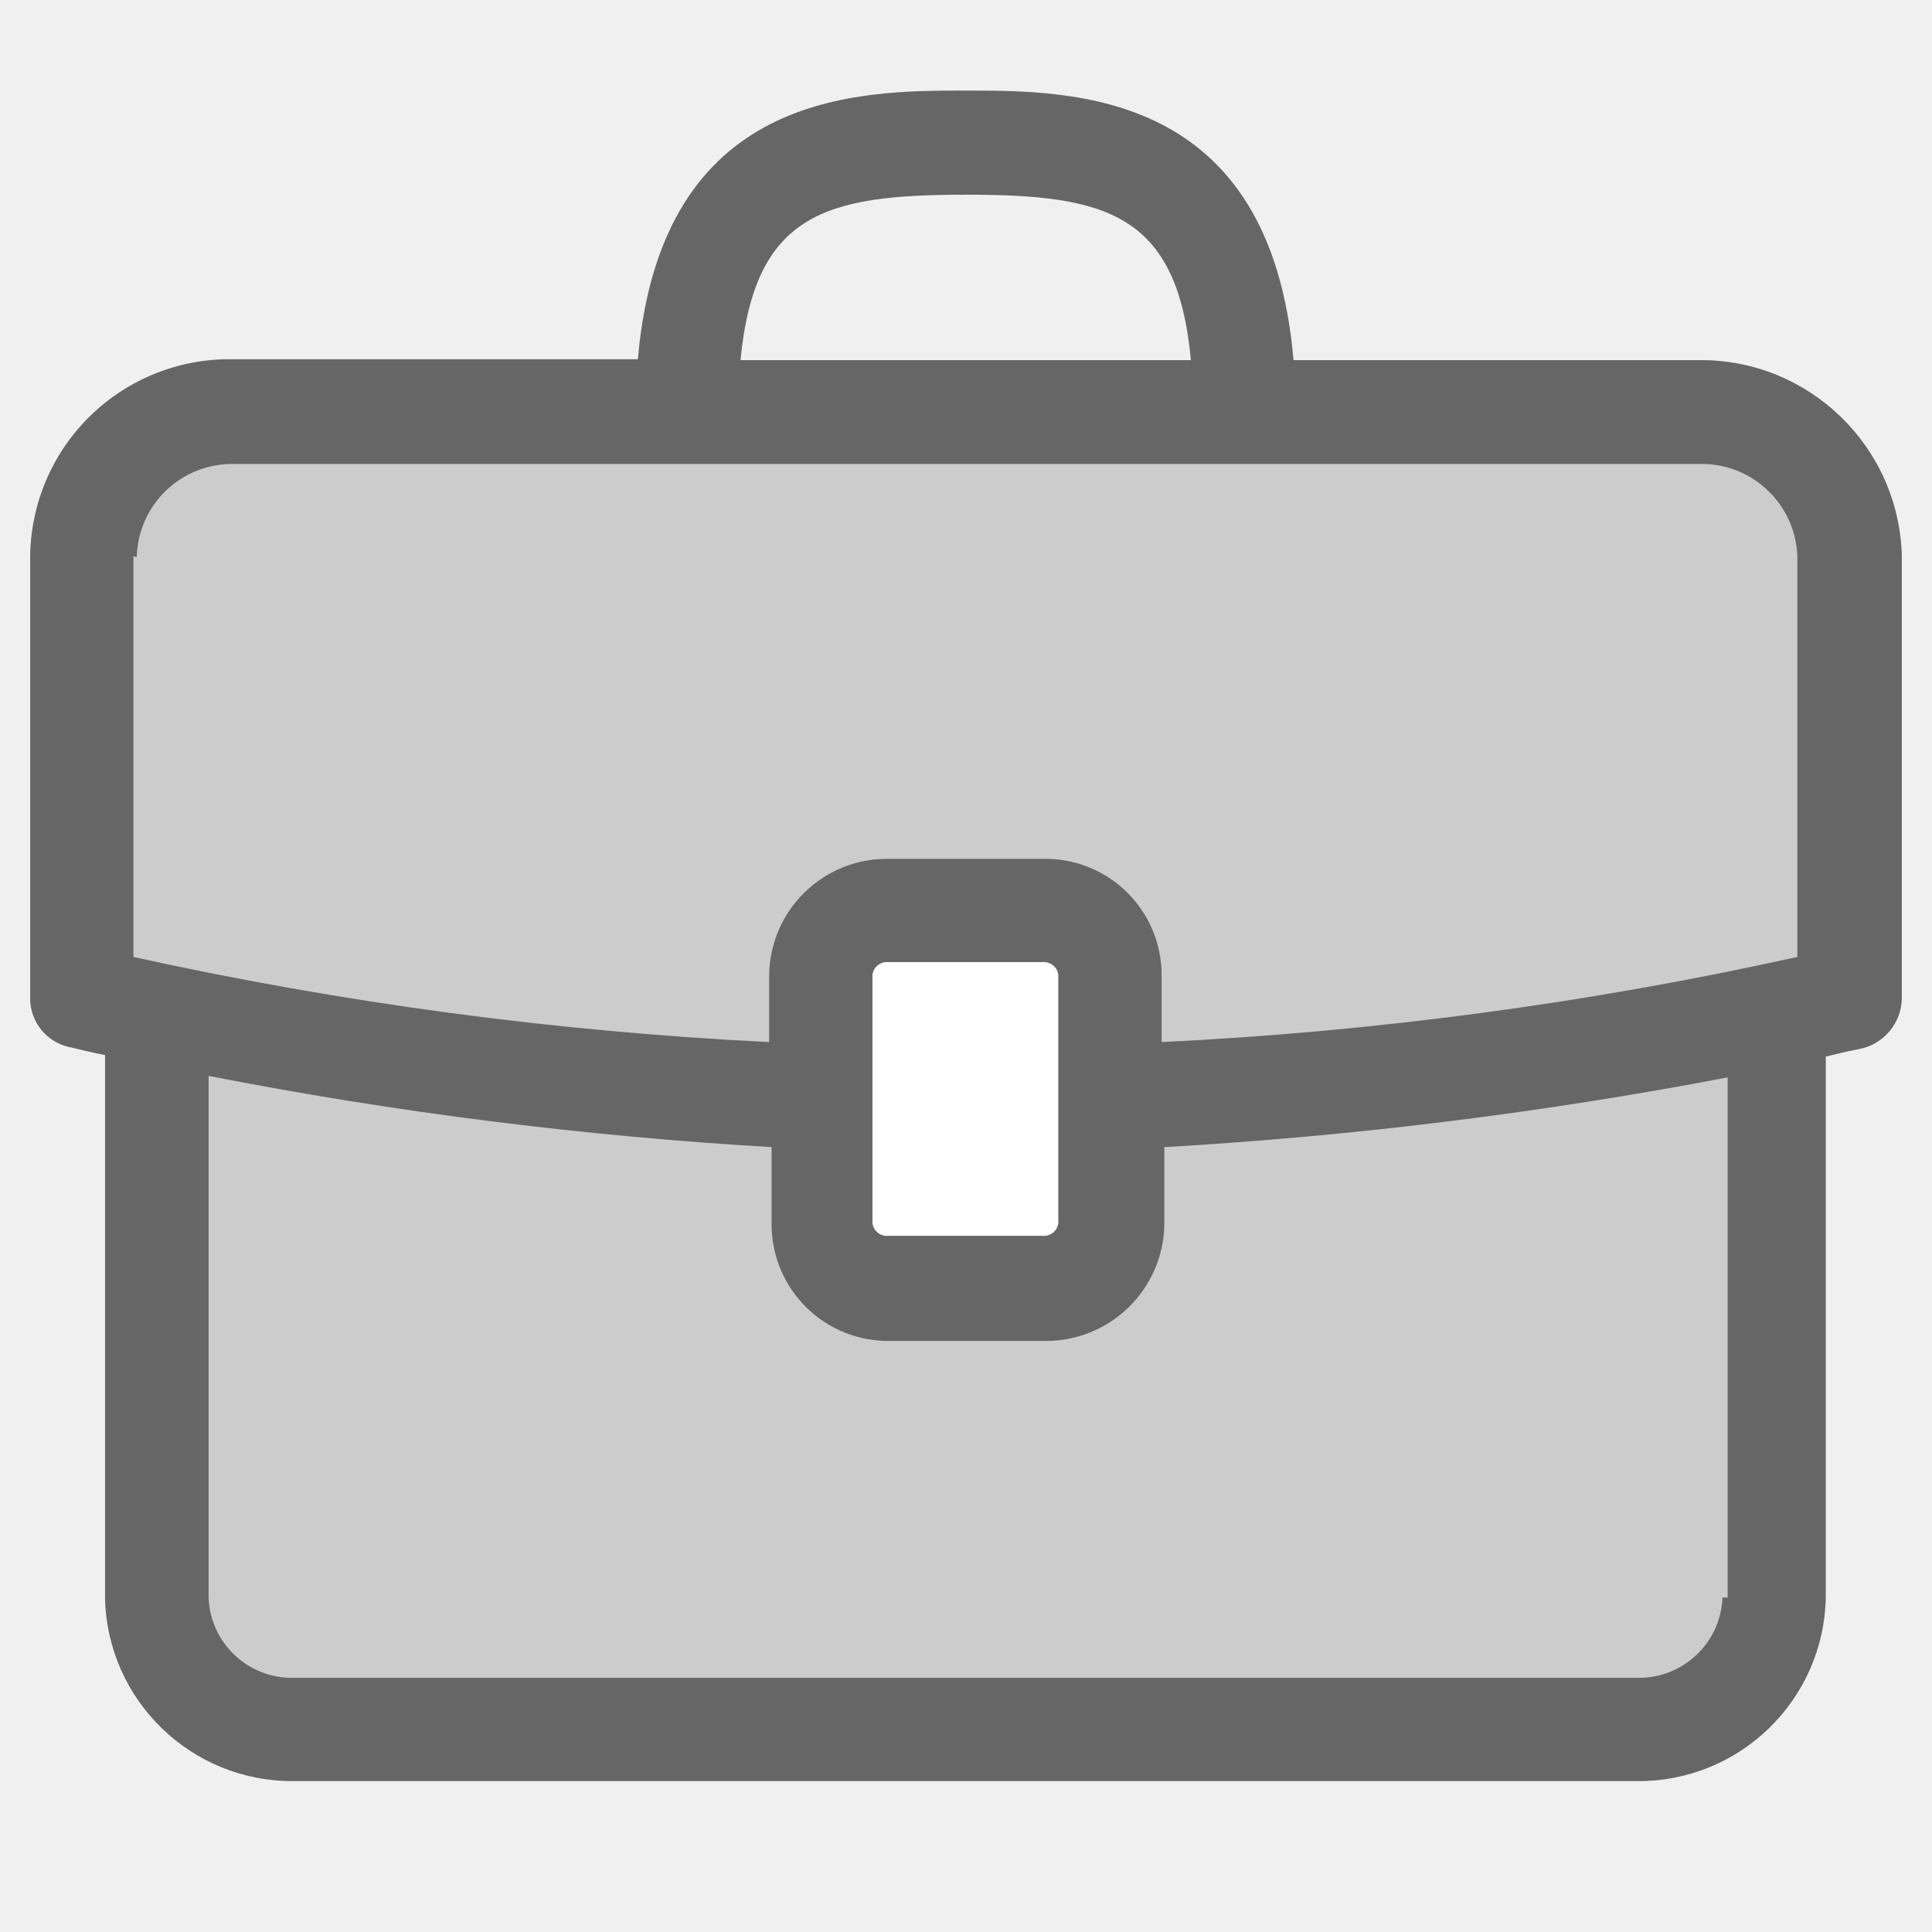
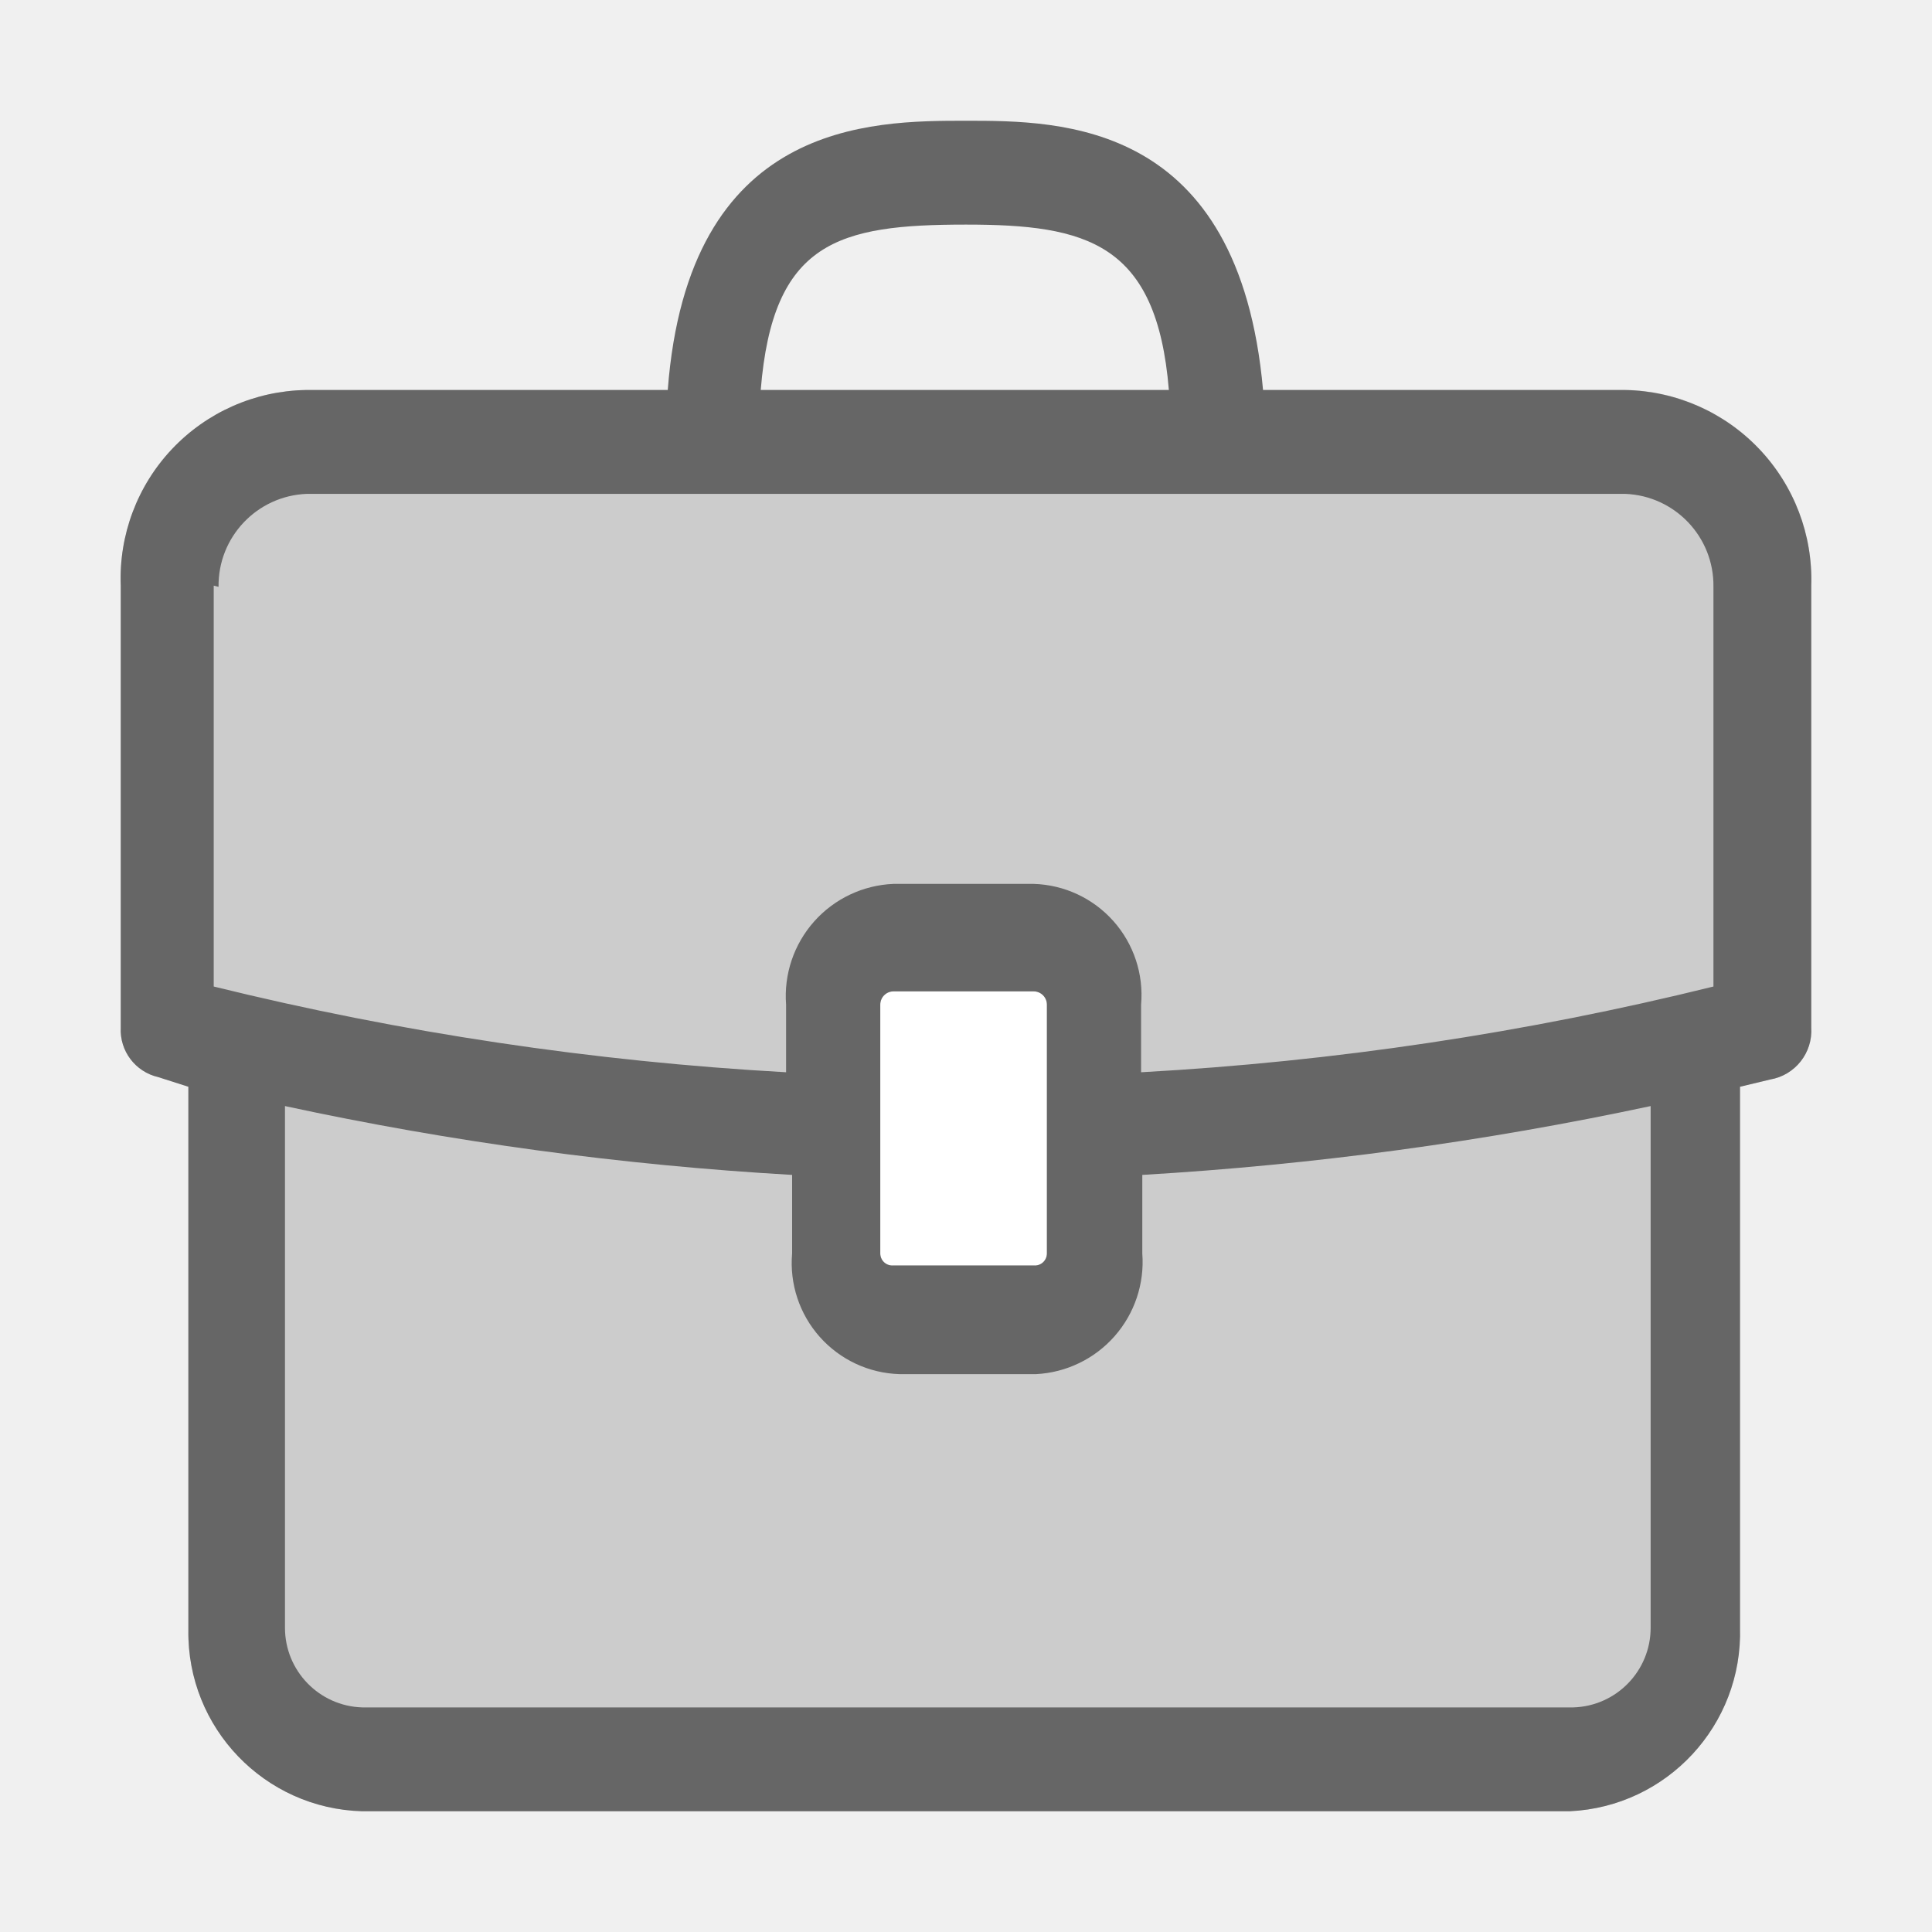
- <svg xmlns="http://www.w3.org/2000/svg" id="category_Kopie" data-name="category Kopie" viewBox="0 0 64 64">
-   <rect x="27.25" y="30.51" width="9.19" height="11.81" rx="2.5" ry="2.5" style="fill:#fff" />
-   <path d="M21.11,11.93H7.68A6.6,6.6,0,0,0,1,18.43V33.07A1.65,1.65,0,0,0,2.37,34.7c.34.08.68.17,1.11.25v18A6.2,6.2,0,0,0,9.73,59h44.5a6.2,6.2,0,0,0,6.25-6.08V35c.34-.08.68-.17,1.11-.25A1.74,1.74,0,0,0,63,33.07V18.43a6.66,6.66,0,0,0-6.68-6.5H42.85m-3.42,0-14.9,0M35.06,32.3v8.21a.48.48,0,0,1-.51.43H29.41a.48.48,0,0,1-.51-.43V32.3a.48.48,0,0,1,.51-.43h5.14A.48.48,0,0,1,35.06,32.3Z" style="fill:#ccc" />
-   <path d="M56.28,11.93H42.85C42.08,3,35.57,3,32,3s-10.1,0-10.87,8.9H7.68A6.6,6.6,0,0,0,1,18.43V33.07A1.65,1.65,0,0,0,2.37,34.7c.34.08.68.17,1.11.25v18A6.2,6.2,0,0,0,9.73,59h44.5a6.2,6.2,0,0,0,6.25-6.08V35c.34-.08.68-.17,1.11-.25A1.74,1.74,0,0,0,63,33.07V18.43A6.66,6.66,0,0,0,56.28,11.93ZM32,6.45c4.62,0,7,.6,7.45,5.48H24.53C25,7.05,27.36,6.45,32,6.45Zm-27.47,12a3.16,3.16,0,0,1,3.25-3.08H56.28a3.17,3.17,0,0,1,3.26,3.08V31.7a125.5,125.5,0,0,1-21.06,2.82V32.3a3.85,3.85,0,0,0-3.93-3.85H29.41a3.9,3.9,0,0,0-3.93,3.85v2.22A126.75,126.75,0,0,1,4.42,31.7V18.43ZM35.06,32.3v8.21a.48.48,0,0,1-.51.43H29.41a.48.48,0,0,1-.51-.43V32.3a.48.48,0,0,1,.51-.43h5.14A.48.48,0,0,1,35.06,32.3Zm22,20.62a2.77,2.77,0,0,1-2.83,2.66H9.73a2.76,2.76,0,0,1-2.82-2.66V35.64A139.52,139.52,0,0,0,25.56,38v2.56a3.86,3.86,0,0,0,3.94,3.86h5.13a3.92,3.92,0,0,0,3.94-3.86V38a143.41,143.41,0,0,0,18.66-2.31V52.92Z" style="fill:#666" />
+ <svg xmlns="http://www.w3.org/2000/svg" viewBox="0 0 16 16">
+   <g id="categories">
+     <rect x="6.92" y="7.87" width="2.07" height="2.96" rx="1.04" ry="1.04" style="fill:#fff" />
+     <path d="M5.53,3.23h-3A1.56,1.56,0,0,0,1,4.85V8.51a.4.4,0,0,0,.31.41L1.56,9v4.5A1.48,1.48,0,0,0,3,15H13a1.48,1.48,0,0,0,1.41-1.52V9l.25-.06A.41.41,0,0,0,15,8.51V4.85a1.57,1.57,0,0,0-1.5-1.62h-3m-.77,0-3.36,0M8.67,8.32v2.06a.1.1,0,0,1-.11.1H7.4a.1.1,0,0,1-.11-.1V8.32a.11.11,0,0,1,.11-.11H8.56A.11.11,0,0,1,8.67,8.32Z" style="fill:#ccc" />
+     <path d="M13.46,3.23h-3C10.26,1,8.79,1,8,1S5.7,1,5.53,3.23h-3A1.56,1.56,0,0,0,1,4.85V8.51a.4.4,0,0,0,.31.41L1.56,9v4.5A1.48,1.48,0,0,0,3,15H13a1.48,1.48,0,0,0,1.41-1.52V9l.25-.06A.41.41,0,0,0,15,8.51V4.85A1.57,1.57,0,0,0,13.46,3.23ZM8,1.86c1,0,1.58.15,1.68,1.37H6.3C6.4,2,6.94,1.86,8,1.86Zm-6.19,3a.76.76,0,0,1,.73-.77H13.46a.76.76,0,0,1,.73.77V8.17a25.61,25.61,0,0,1-4.74.71V8.32a.92.92,0,0,0-.89-1H7.4a.93.93,0,0,0-.89,1v.56a25.86,25.86,0,0,1-4.74-.71V4.85ZM8.67,8.32v2.06a.1.1,0,0,1-.11.1H7.4a.1.1,0,0,1-.11-.1V8.32a.11.11,0,0,1,.11-.11H8.56A.11.11,0,0,1,8.67,8.32Zm5,5.16a.66.66,0,0,1-.64.66H3a.66.66,0,0,1-.64-.66V9.16a27.34,27.34,0,0,0,4.2.57v.65a.92.92,0,0,0,.89,1H8.58a.93.93,0,0,0,.88-1V9.73a28,28,0,0,0,4.21-.57v4.32Z" style="fill:#666" />
+   </g>
</svg>
